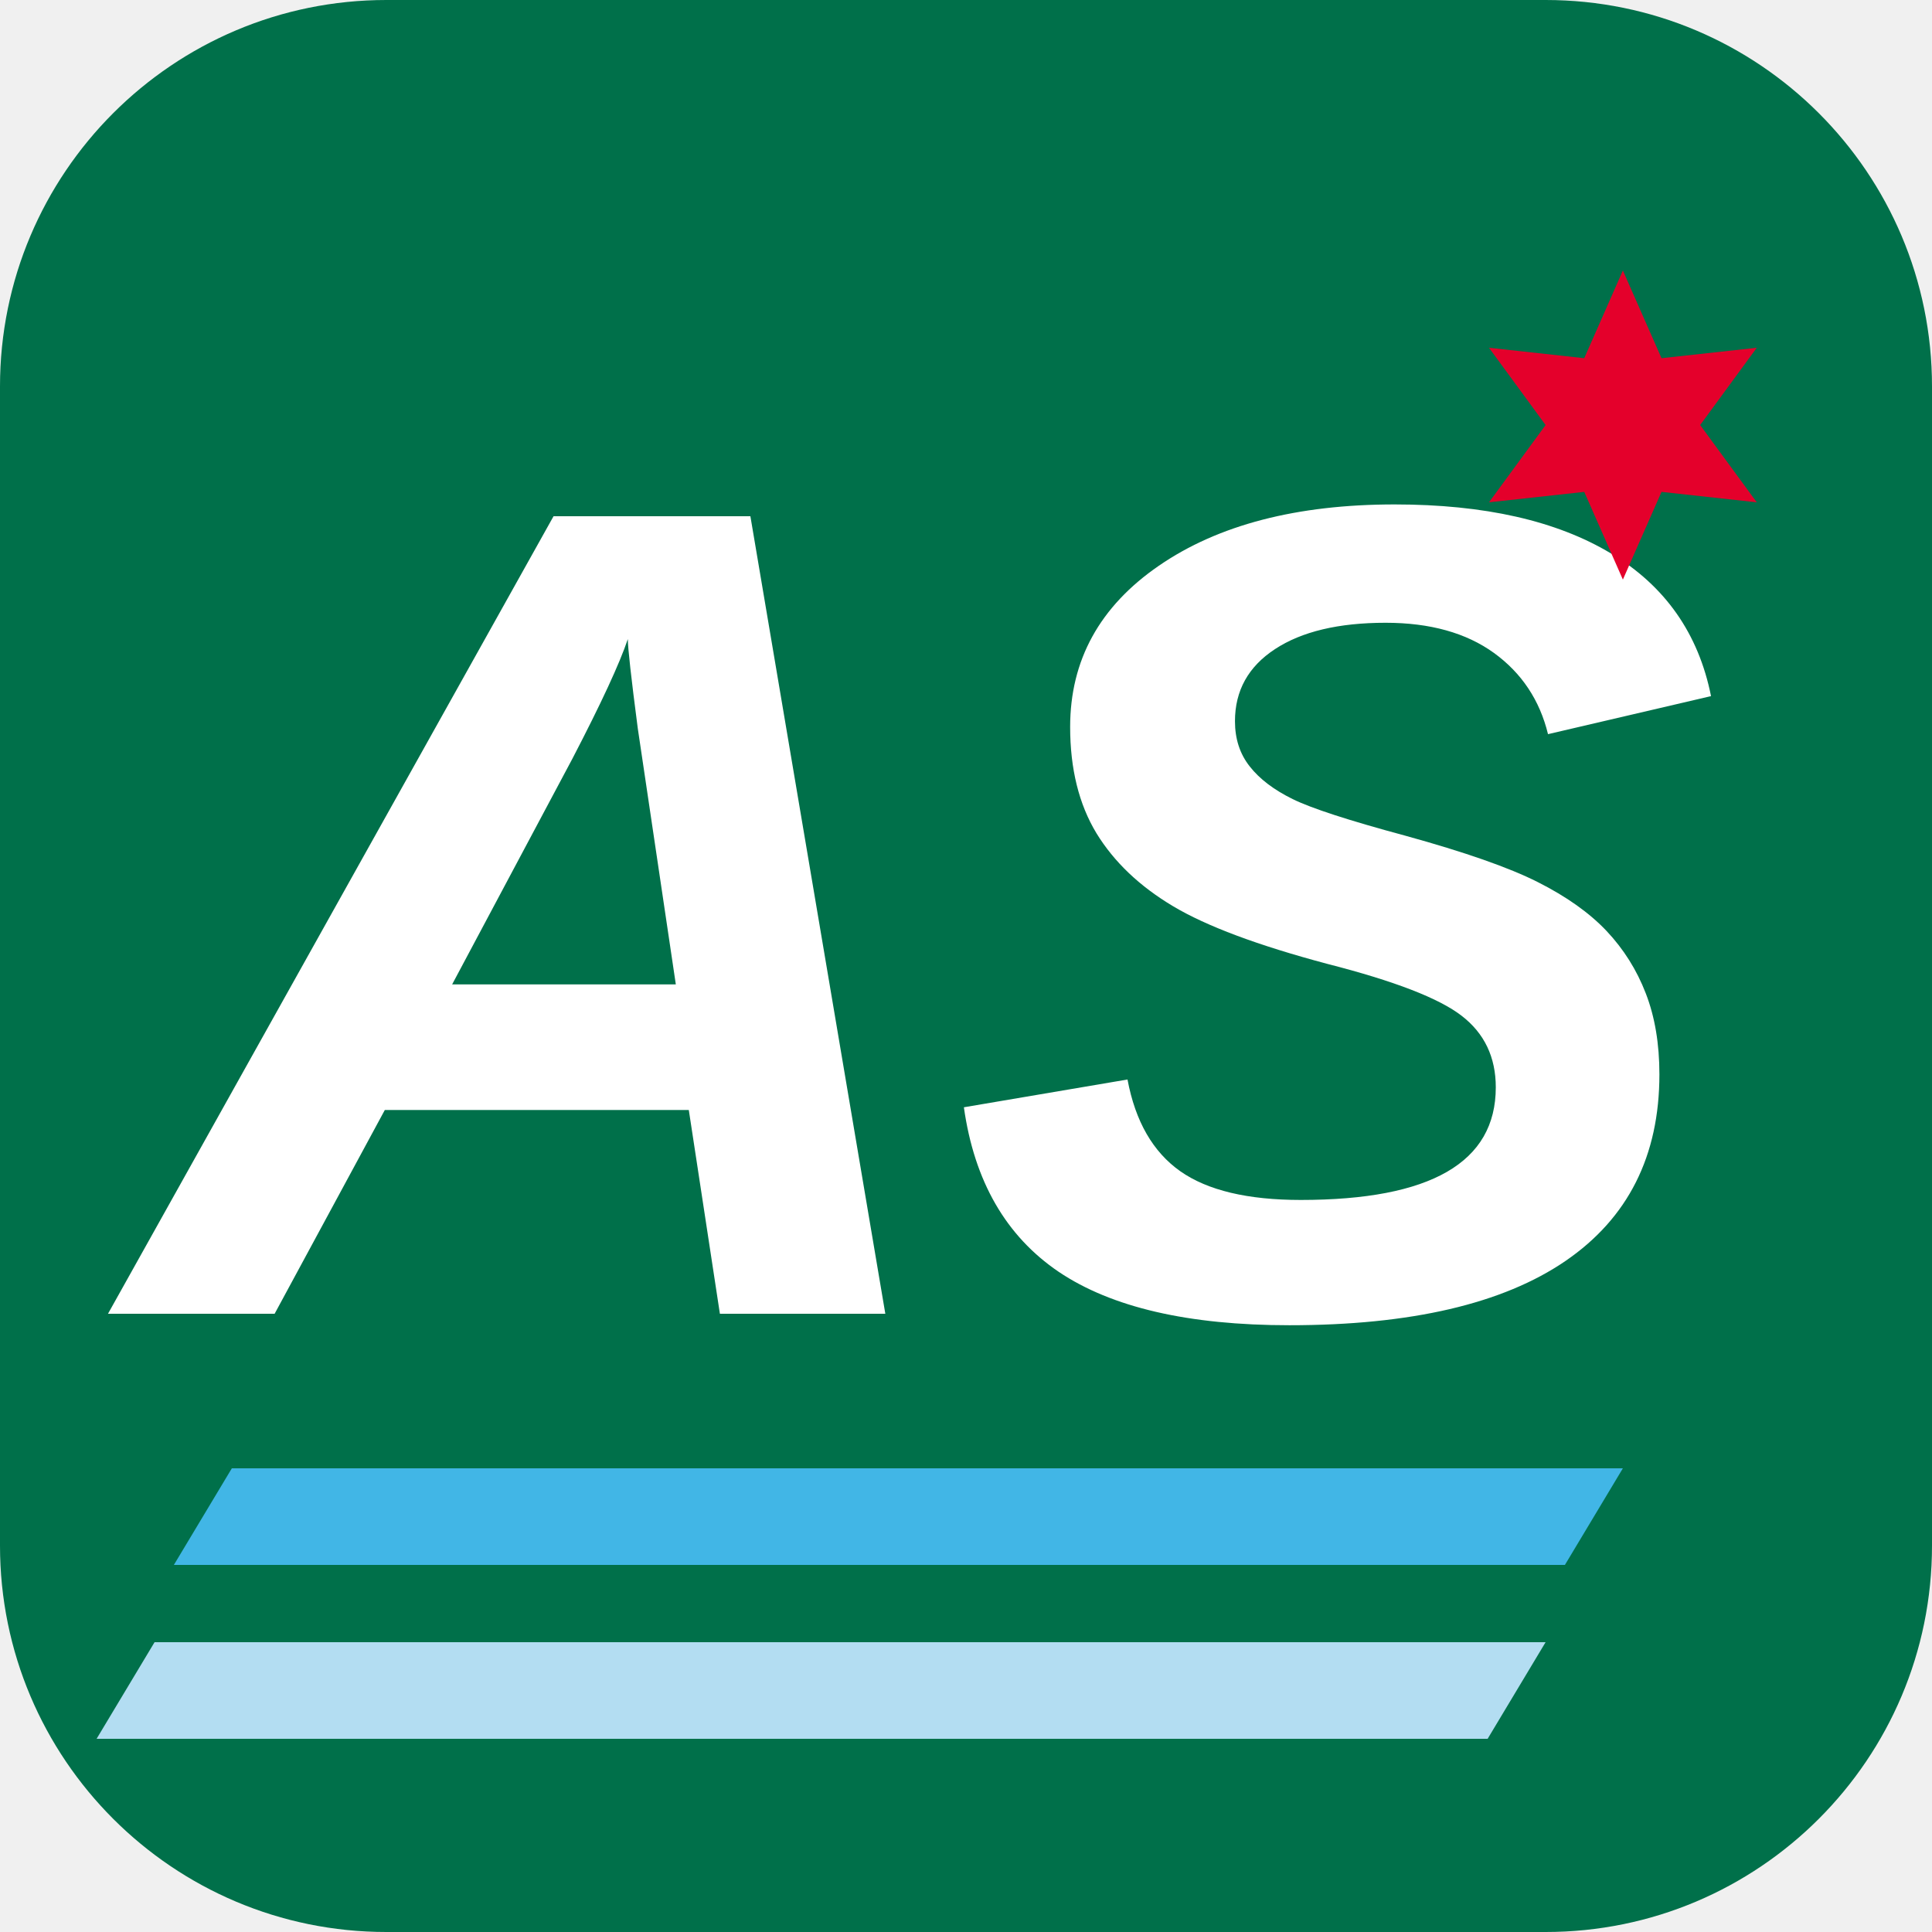
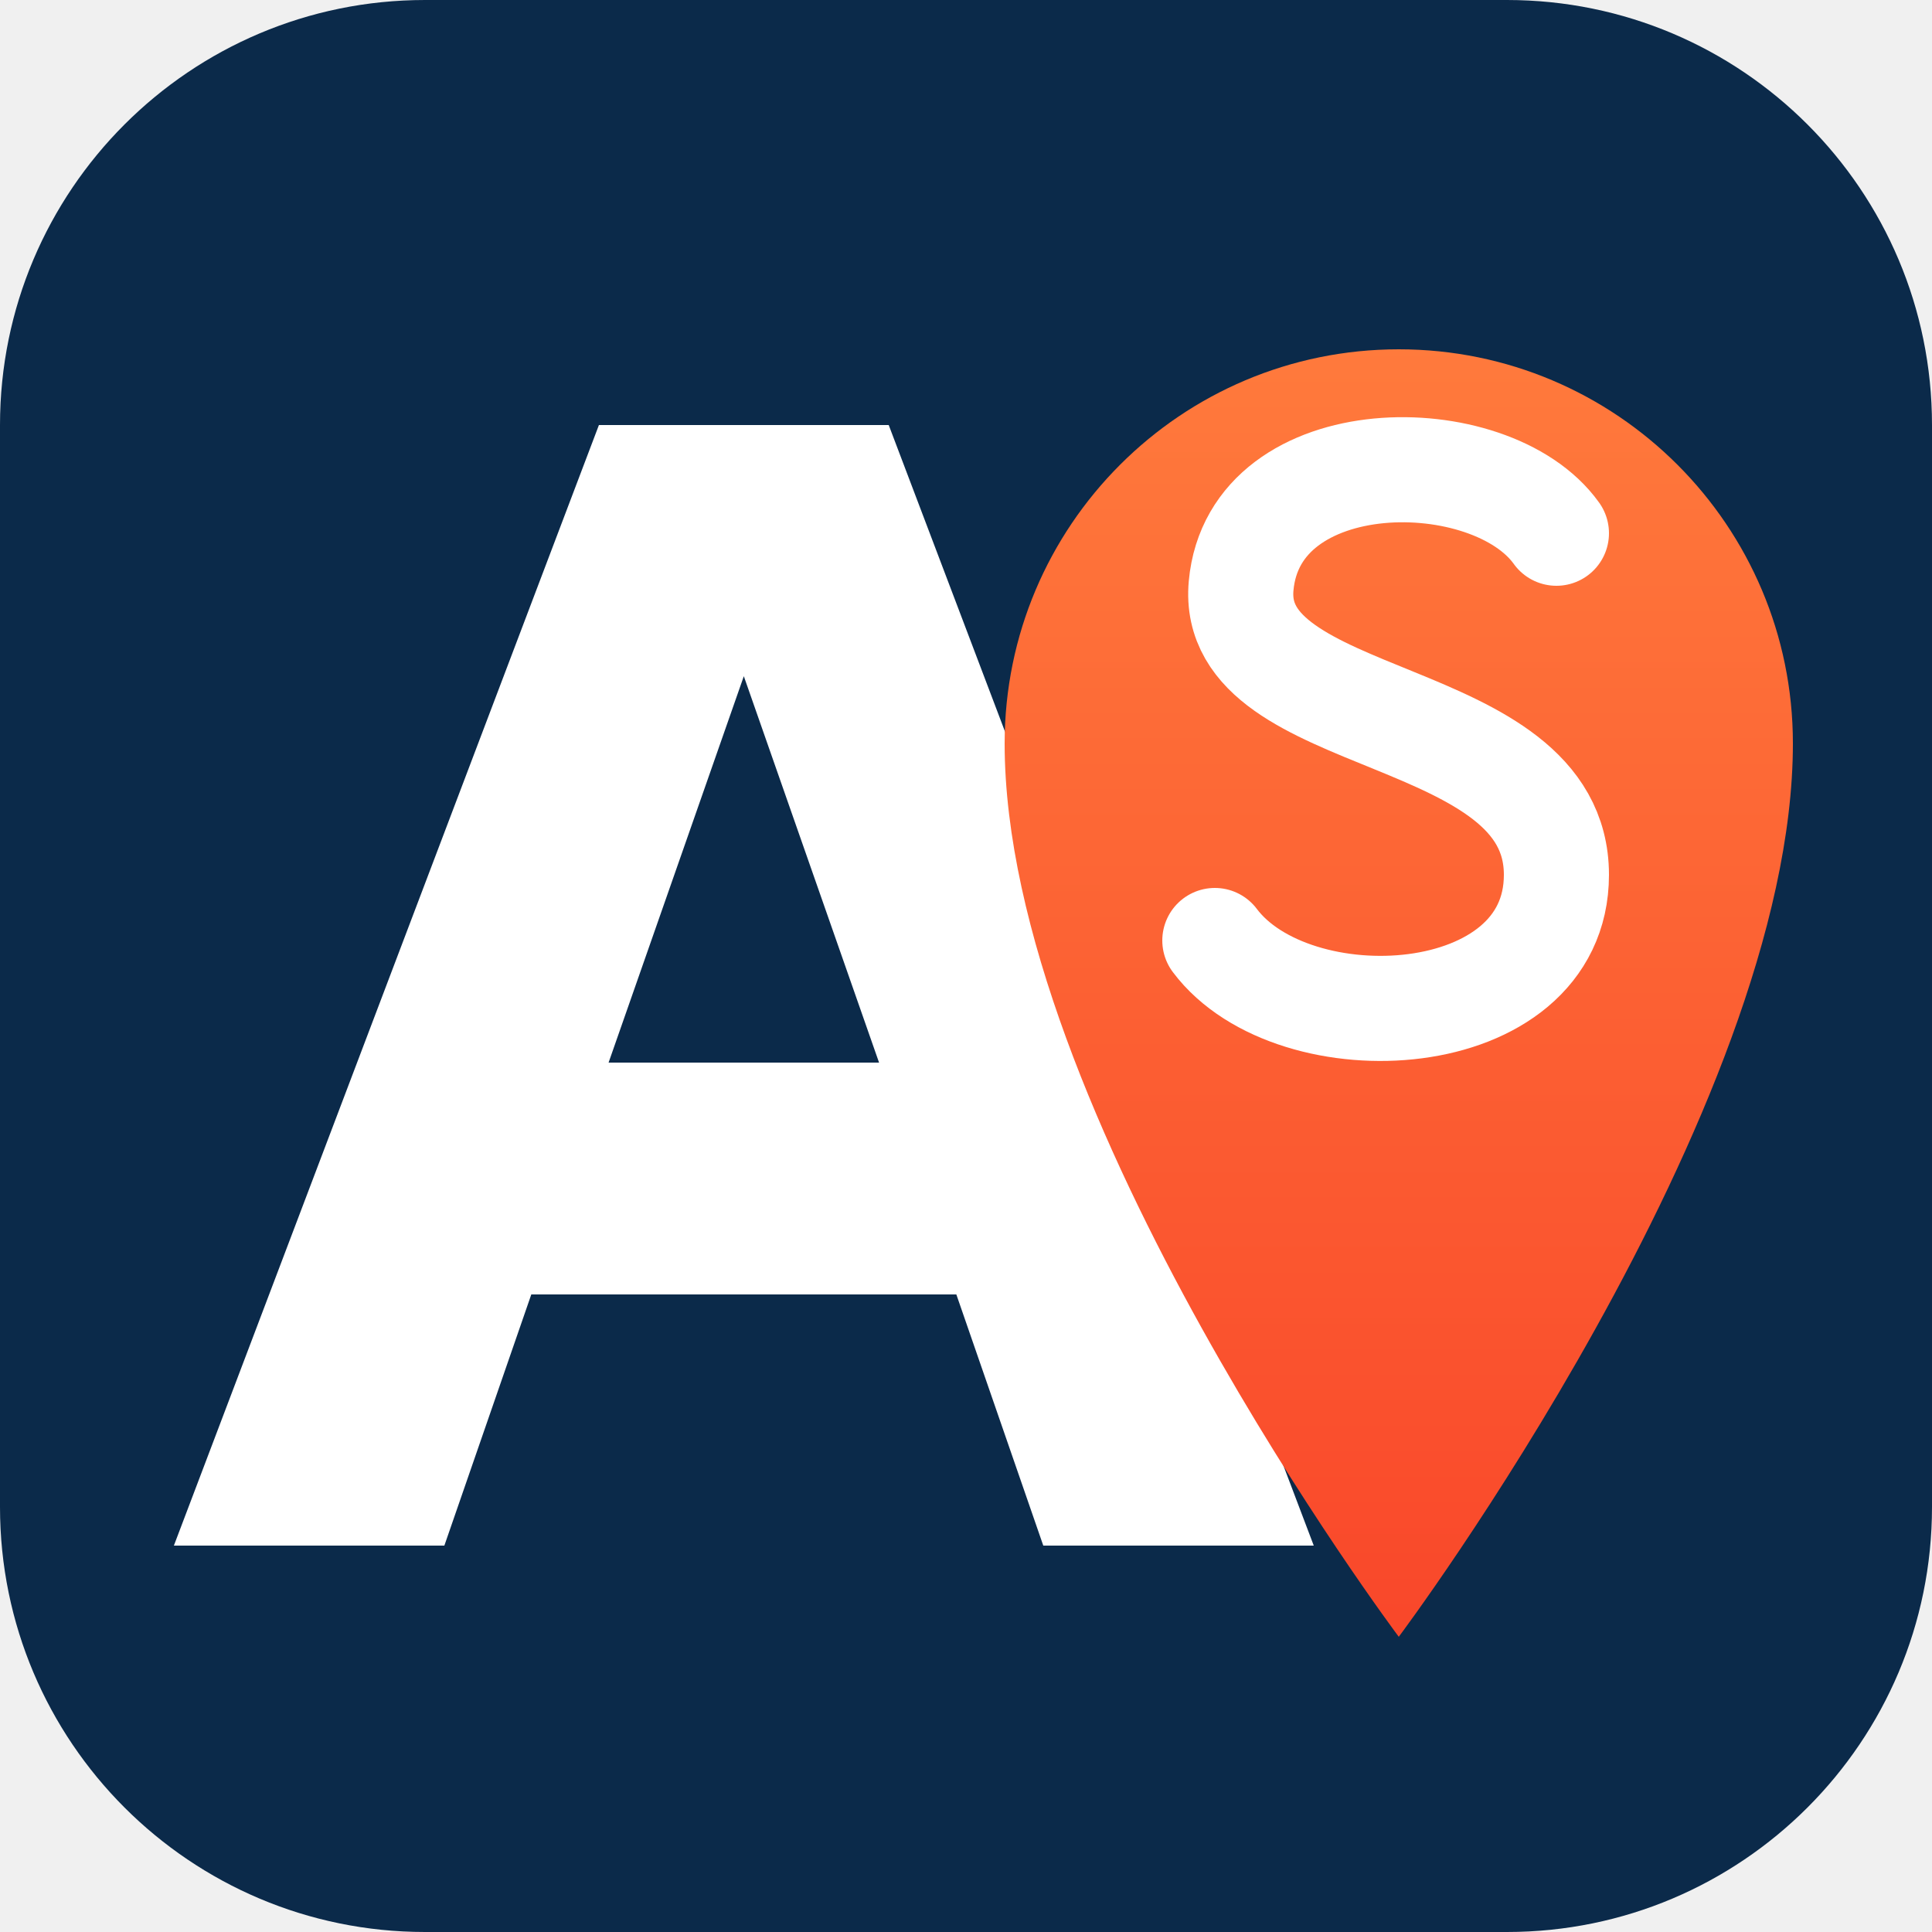
<svg xmlns="http://www.w3.org/2000/svg" viewBox="0 0 100 100">
-   <rect width="100" height="100" rx="20" fill="#00704A" />
-   <text x="48" y="68" text-anchor="middle" font-family="Barlow Condensed, Arial Narrow, Arial, sans-serif" font-style="italic" font-weight="800" font-size="60" fill="#fff" letter-spacing="-1">AS</text>
-   <path d="M12 76 H84 L81 81 H9 Z" fill="#41B6E6" />
-   <path d="M8 85 H80 L77 90 H5 Z" fill="#B3DDF2" />
-   <path d="M84.00 14.00 L86.00 18.54 L90.93 18.00 L88.00 22.00 L90.93 26.00 L86.00 25.46 L84.00 30.00 L82.00 25.46 L77.07 26.00 L80.00 22.00 L77.07 18.00 L82.00 18.54Z" fill="#E4002B" />
+   <defs>
+     <linearGradient id="pin" x1="0" y1="0" x2="0" y2="1">
+       <stop offset="0" stop-color="#FF7A3C" />
+       <stop offset="1" stop-color="#F9472A" />
+     </linearGradient>
+   </defs>
+   <rect width="100" height="100" rx="22" fill="#0B2A4A" />
+   <path fill="#fff" fill-rule="evenodd" d="M9 80 L31 22 H46 L68 80 H54 L49.5 67 H27.5 L23 80 Z M31.5 55 H45.5 L38.5 35 Z" />
+   <g transform="translate(52 14) scale(.68)">
+     <path fill="url(#pin)" d="M30 104 C30 104 0 64 0 36 A30 30 0 0 1 60 36 C60 64 30 104 30 104 Z" />
+     <path fill="none" stroke="#fff" stroke-width="8" stroke-linecap="round" stroke-linejoin="round" d="M42 20 C37 13 19 13 18 24 C17 35 42 33 42 46 C42 58 22 59 16 51" />
+   </g>
</svg>
